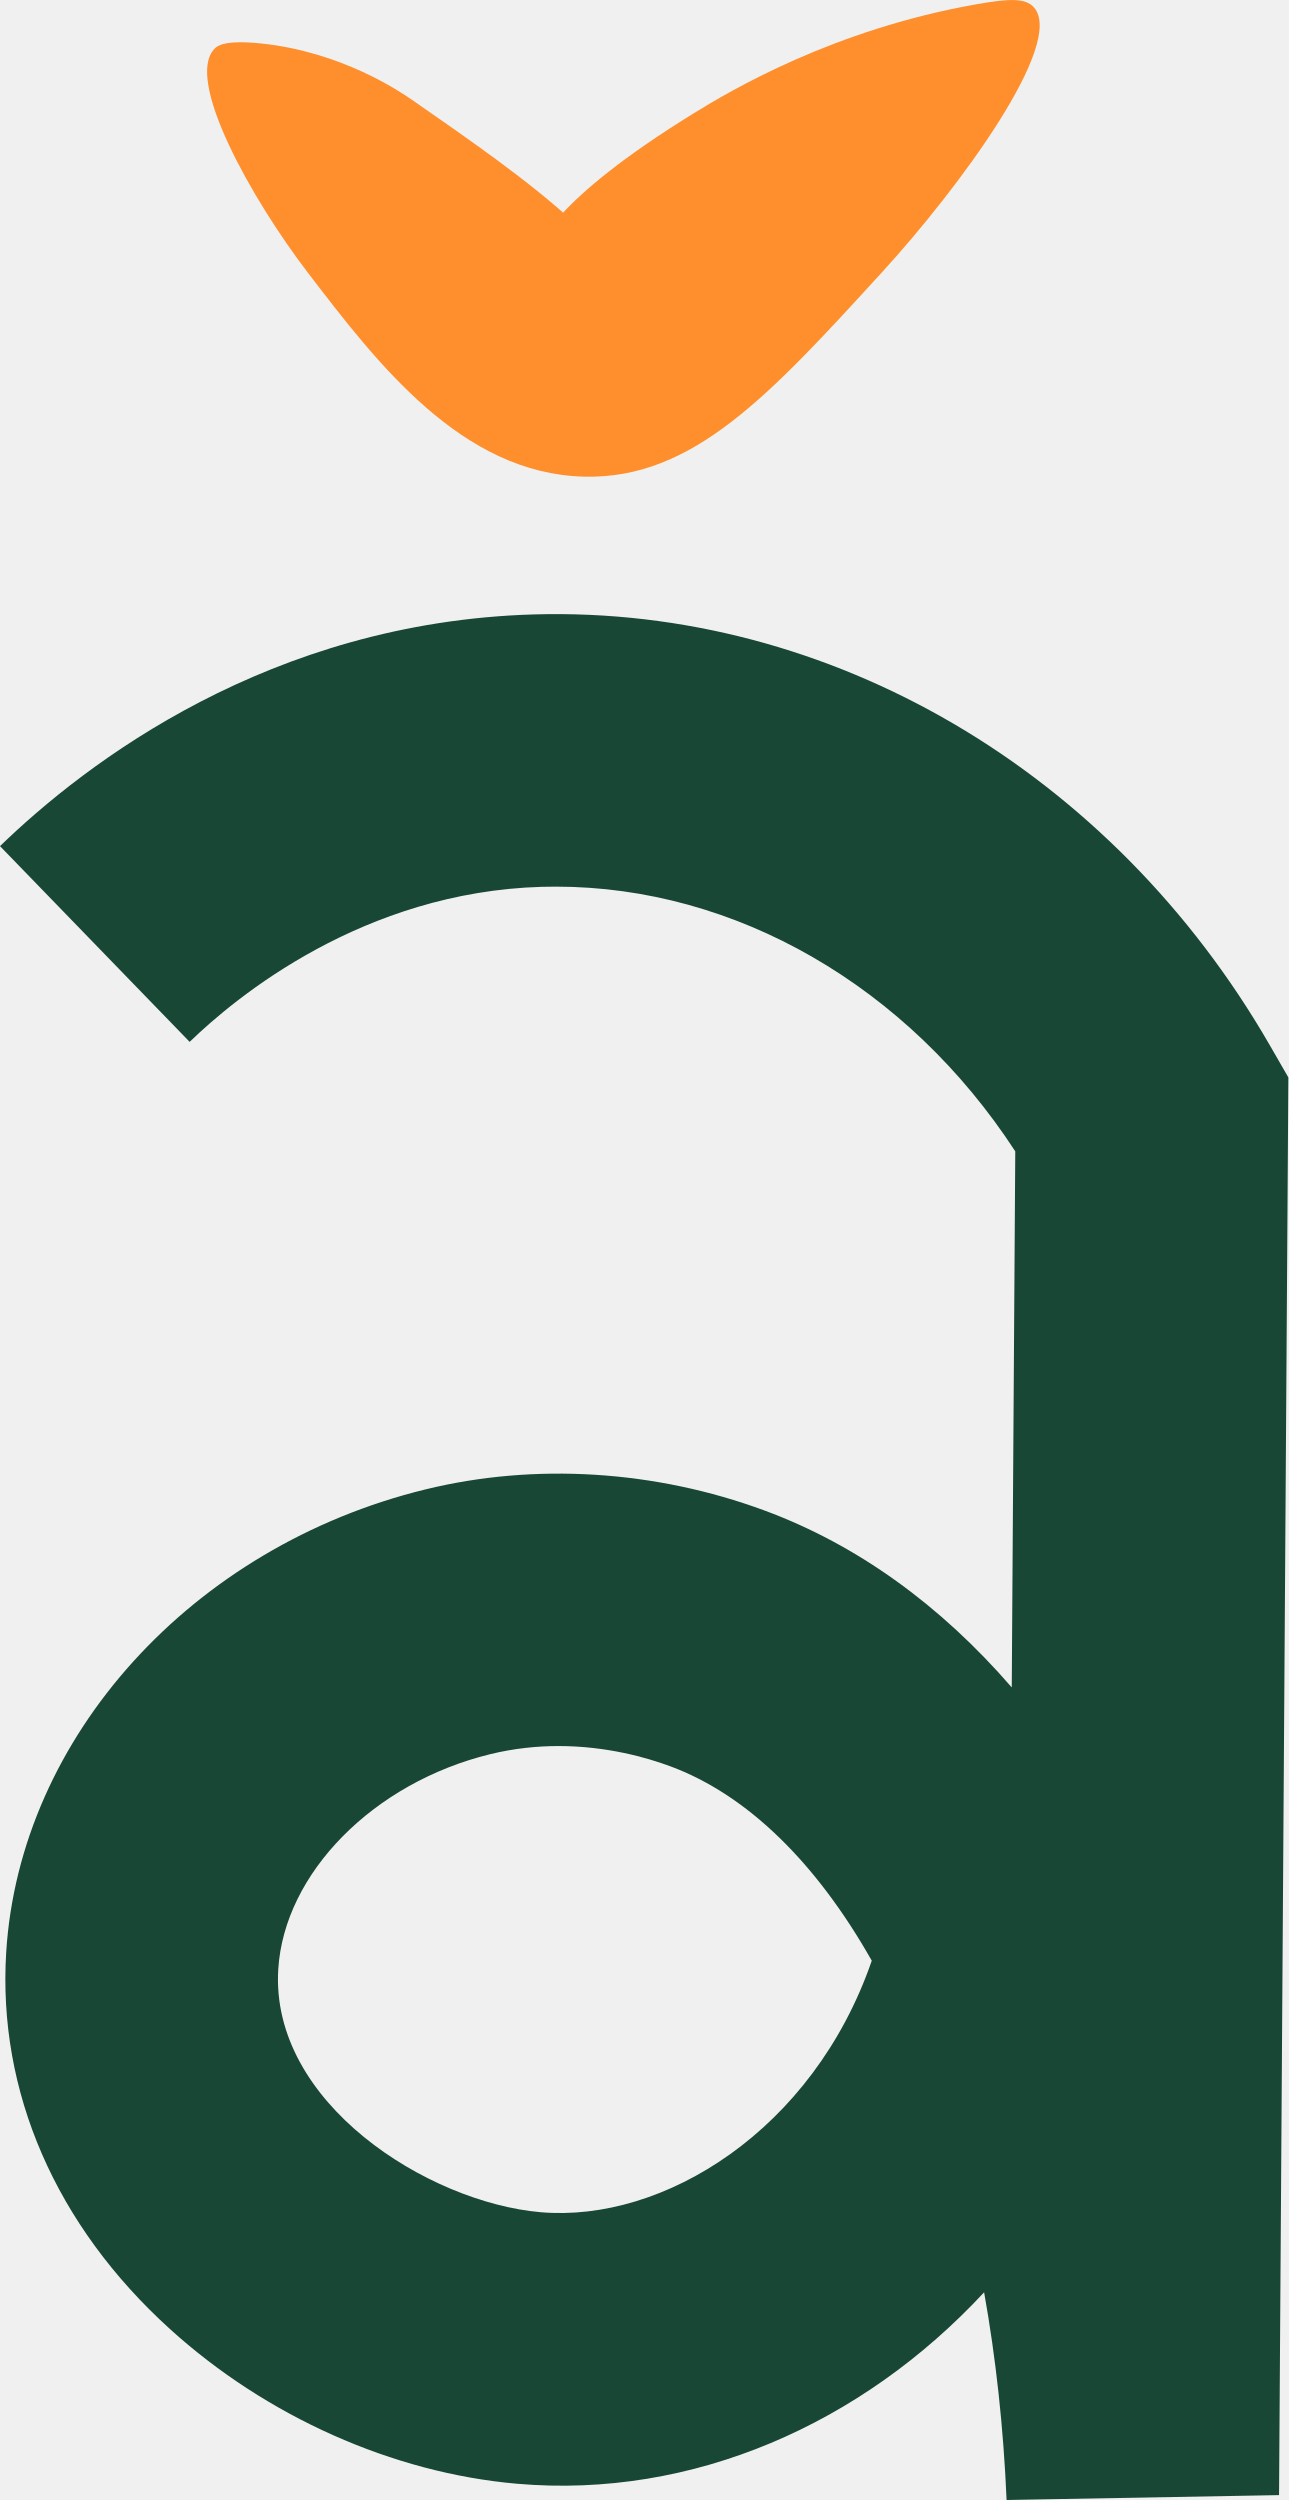
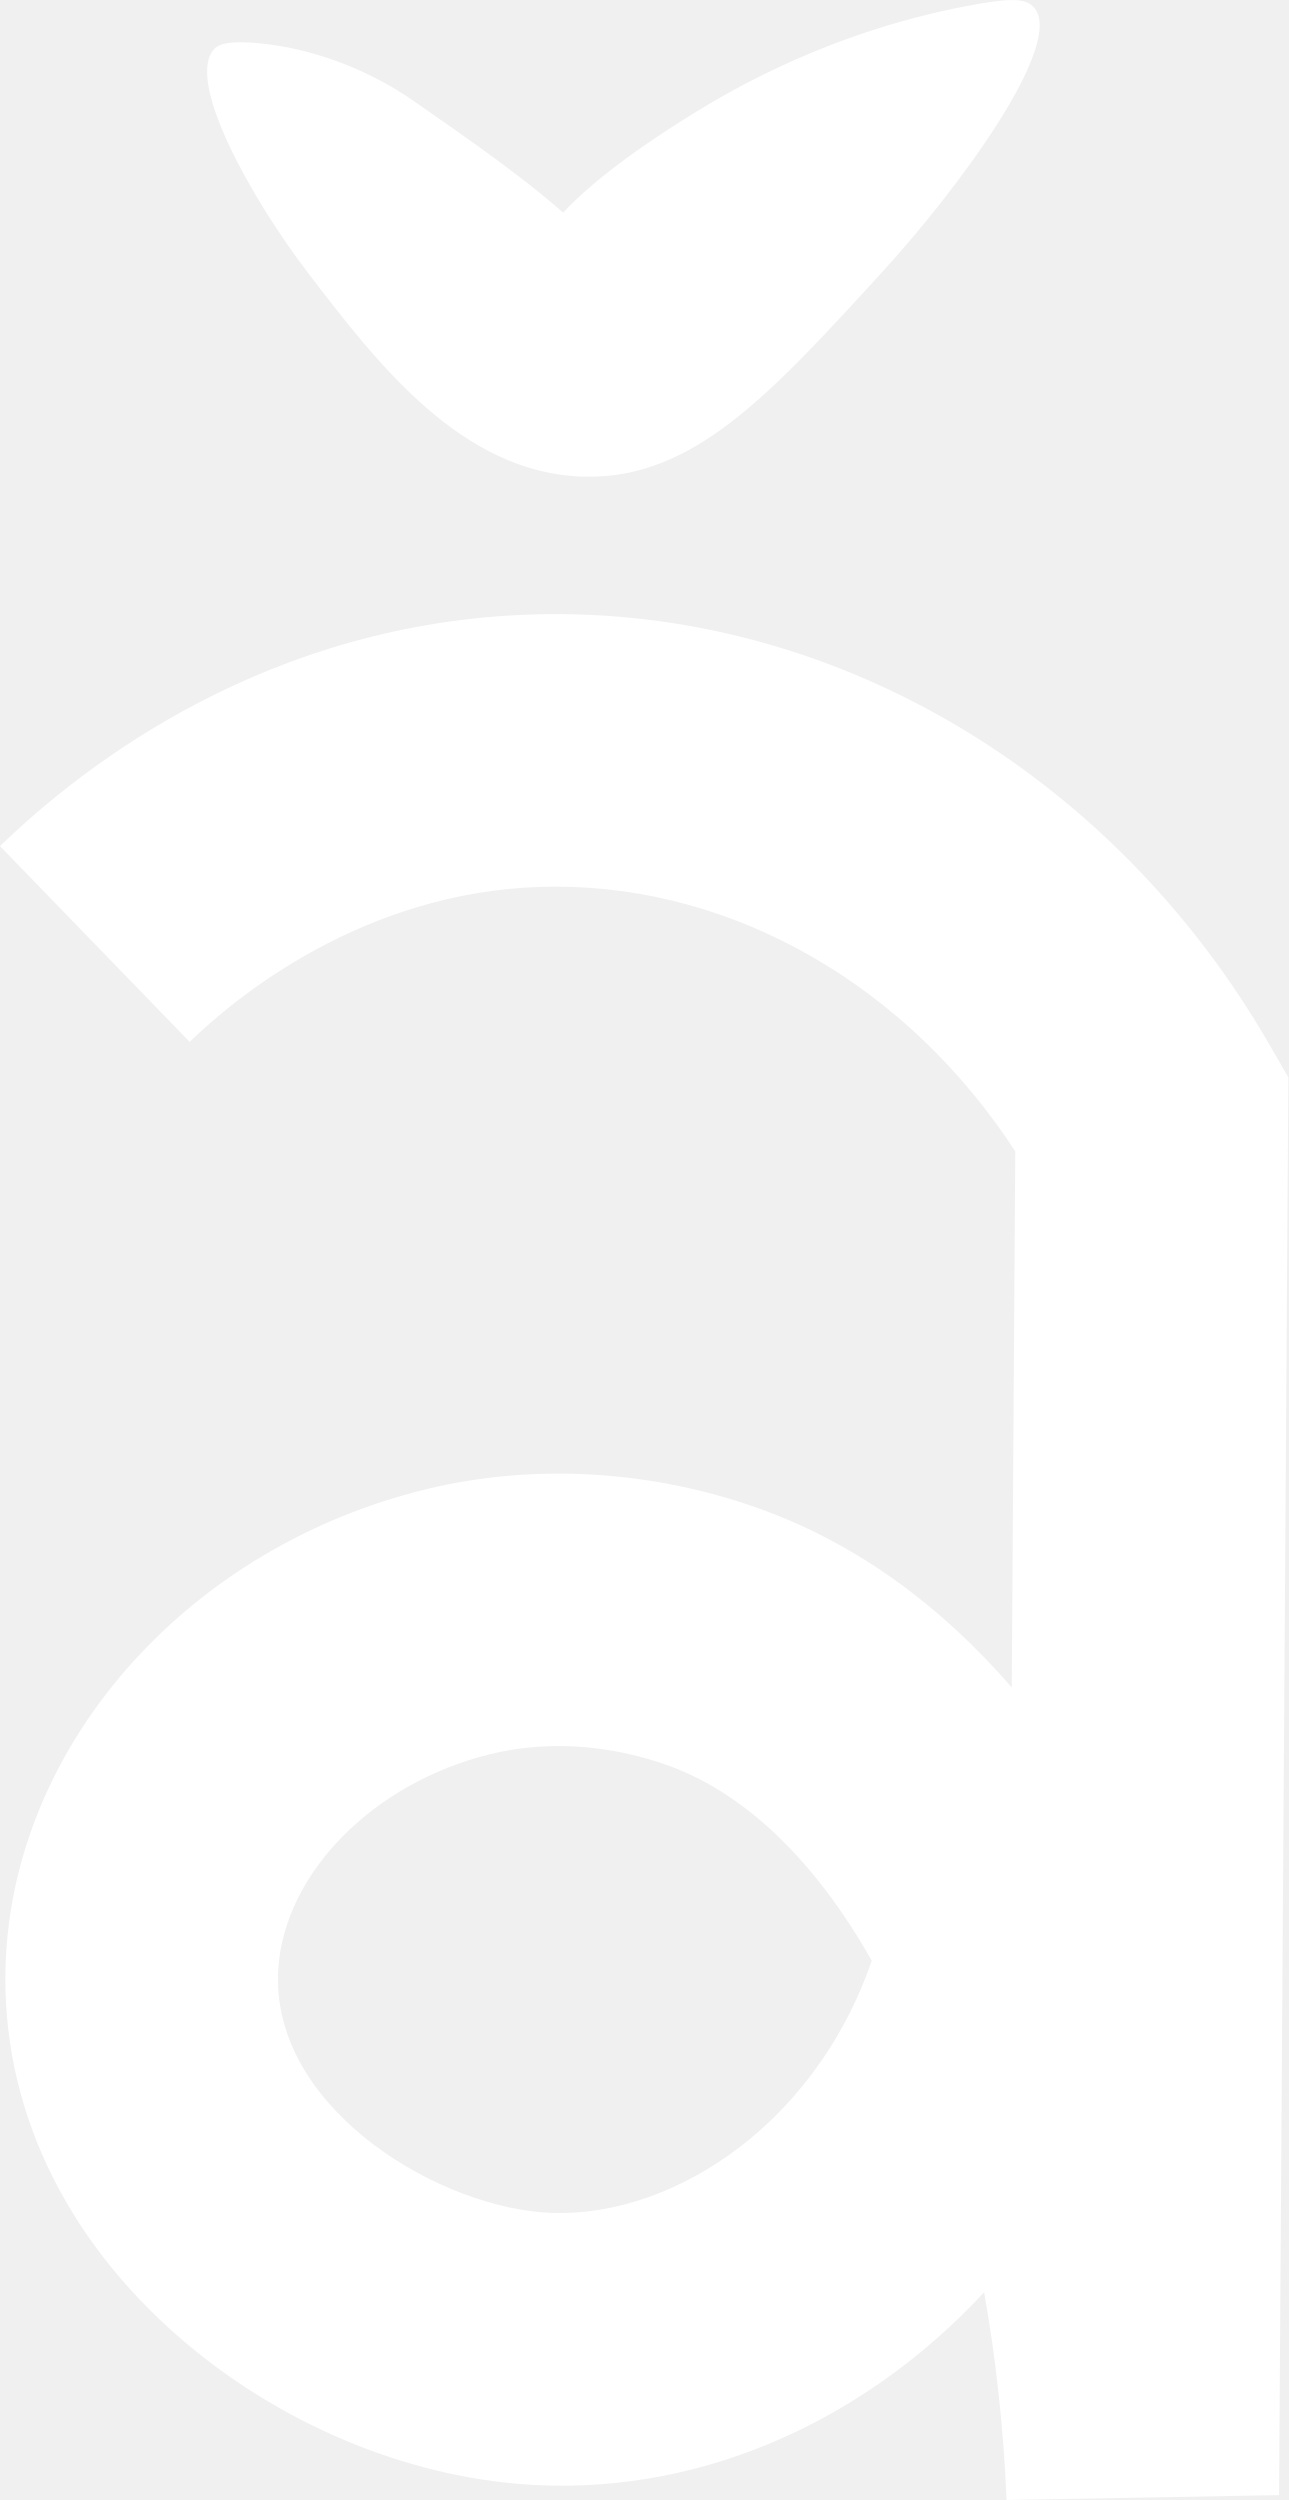
<svg xmlns="http://www.w3.org/2000/svg" id="Camada_2" data-name="Camada 2" viewBox="0 0 224.18 435.01">
-   <defs>
-     <style>
-       .cls-1 {
-         fill: #fe8f2c;
-       }
- 
-       .cls-2 {
-         fill: #184736;
-       }
-     </style>
-   </defs>
  <g id="Camada_1-2" data-name="Camada 1">
-     <path class="cls-2" d="M175.15,435.01c-.54-12.62-1.87-24.73-3.91-36.14-21.22,22.87-50.67,35.98-81.31,33.31-21.57-1.88-43.58-11.69-60.37-26.93C9.68,387.23-.43,363.94,1.08,339.69c2.34-37.48,32.34-70.6,72.96-80.53,19.03-4.66,39.98-3.35,58.98,3.67,16.18,5.98,30.66,16.5,43.03,30.79l.61-93.28c-18.68-28.71-48.67-46.06-79.94-46.06-.8,0-1.61.01-2.41.03-31.12.89-53.24,19.16-61.31,26.98L0,147.23c14.96-14.49,46.93-39,92.96-40.32,51.52-1.46,100.52,27.27,128.01,75l3.21,5.57-1.62,246.68-47.41.85ZM97.19,303.82c-3.73,0-7.73.4-11.88,1.41-20.34,4.97-35.85,20.71-36.89,37.41-1.45,23.26,26.05,40.58,45.62,42.29,21.37,1.87,47.45-14.21,57.65-43.76-9.57-16.92-21.57-28.85-35.11-33.85-4.09-1.51-11.05-3.5-19.39-3.5Z" />
-     <path class="cls-1" d="M101.67,82.94c18.91.44,32.18-14.09,51.87-35.64,13.48-14.76,31.82-39.74,26.39-45.99-1.46-1.68-4.26-1.57-9.84-.6-25.05,4.37-43.07,15.1-49.52,19.09-24.11,14.92-27.61,22.97-28.79,27.45-.64,2.45-2.27,8.65,1.11,13.65,1.75,2.58,5.3,5.51,9.19,5.01,3.91-.5,7.13-4.44,8.08-7.8,3.32-11.73-18.19-26.66-38.43-40.71-2.18-1.51-12.35-8.4-26.33-9.84-6.25-.64-7.56.39-8.05.9-5.29,5.36,6.45,26.23,16.28,39.07,12.04,15.73,26.73,34.91,48.05,35.41Z" />
+     <path d="M175.15,435.01c-.54-12.62-1.87-24.73-3.91-36.14-21.22,22.87-50.67,35.98-81.31,33.31-21.57-1.88-43.58-11.69-60.37-26.93C9.68,387.23-.43,363.94,1.08,339.69c2.34-37.48,32.34-70.6,72.96-80.53,19.03-4.66,39.98-3.35,58.98,3.67,16.18,5.98,30.66,16.5,43.03,30.79l.61-93.28c-18.68-28.71-48.67-46.06-79.94-46.06-.8,0-1.61.01-2.41.03-31.12.89-53.24,19.16-61.31,26.98L0,147.23c14.96-14.49,46.93-39,92.96-40.32,51.52-1.46,100.52,27.27,128.01,75l3.21,5.57-1.62,246.68-47.41.85ZM97.19,303.82c-3.73,0-7.73.4-11.88,1.41-20.34,4.97-35.85,20.71-36.89,37.41-1.45,23.26,26.05,40.58,45.62,42.29,21.37,1.87,47.45-14.21,57.65-43.76-9.57-16.92-21.57-28.85-35.11-33.85-4.09-1.51-11.05-3.5-19.39-3.5Z" fill="#fff" />
+     <path d="M101.67,82.94c18.91.44,32.18-14.09,51.87-35.64,13.48-14.76,31.82-39.74,26.39-45.99-1.46-1.68-4.26-1.57-9.84-.6-25.05,4.37-43.07,15.1-49.52,19.09-24.11,14.92-27.61,22.97-28.79,27.45-.64,2.45-2.27,8.65,1.11,13.65,1.75,2.58,5.3,5.51,9.19,5.01,3.91-.5,7.13-4.44,8.08-7.8,3.32-11.73-18.19-26.66-38.43-40.71-2.18-1.51-12.35-8.4-26.33-9.84-6.25-.64-7.56.39-8.05.9-5.29,5.36,6.45,26.23,16.28,39.07,12.04,15.73,26.73,34.91,48.05,35.41Z" fill="#fff" />
  </g>
</svg>
